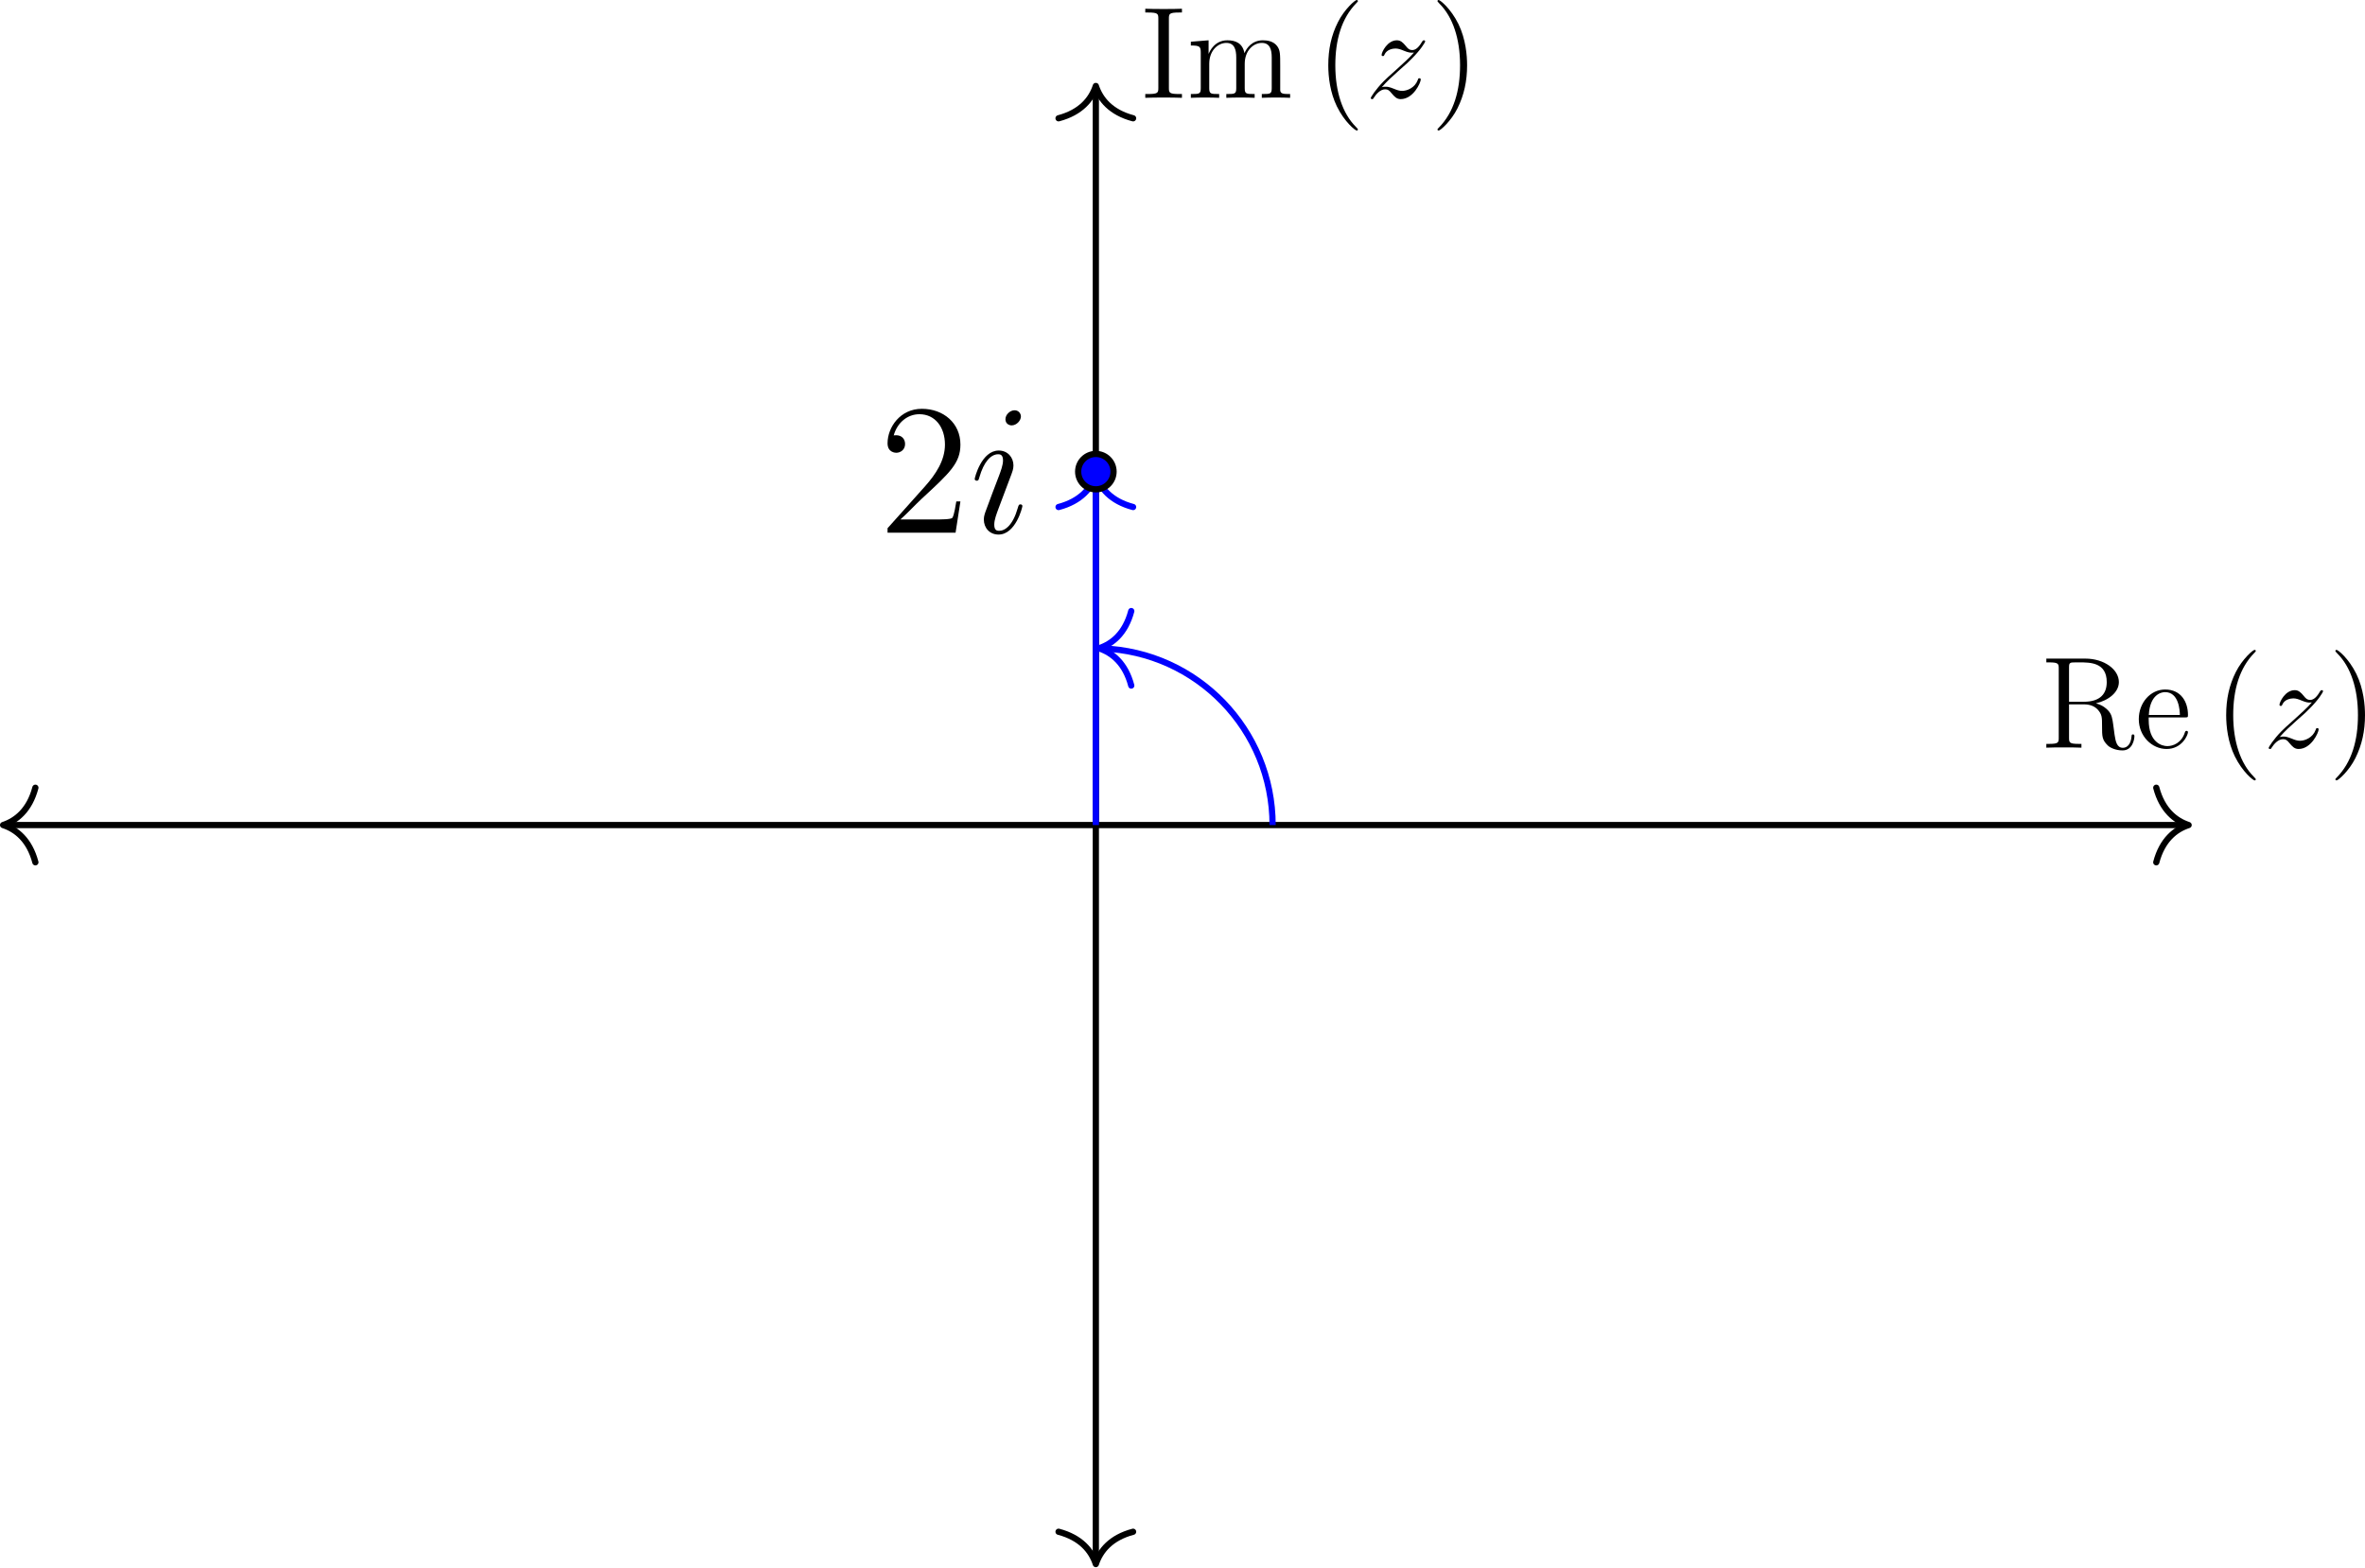
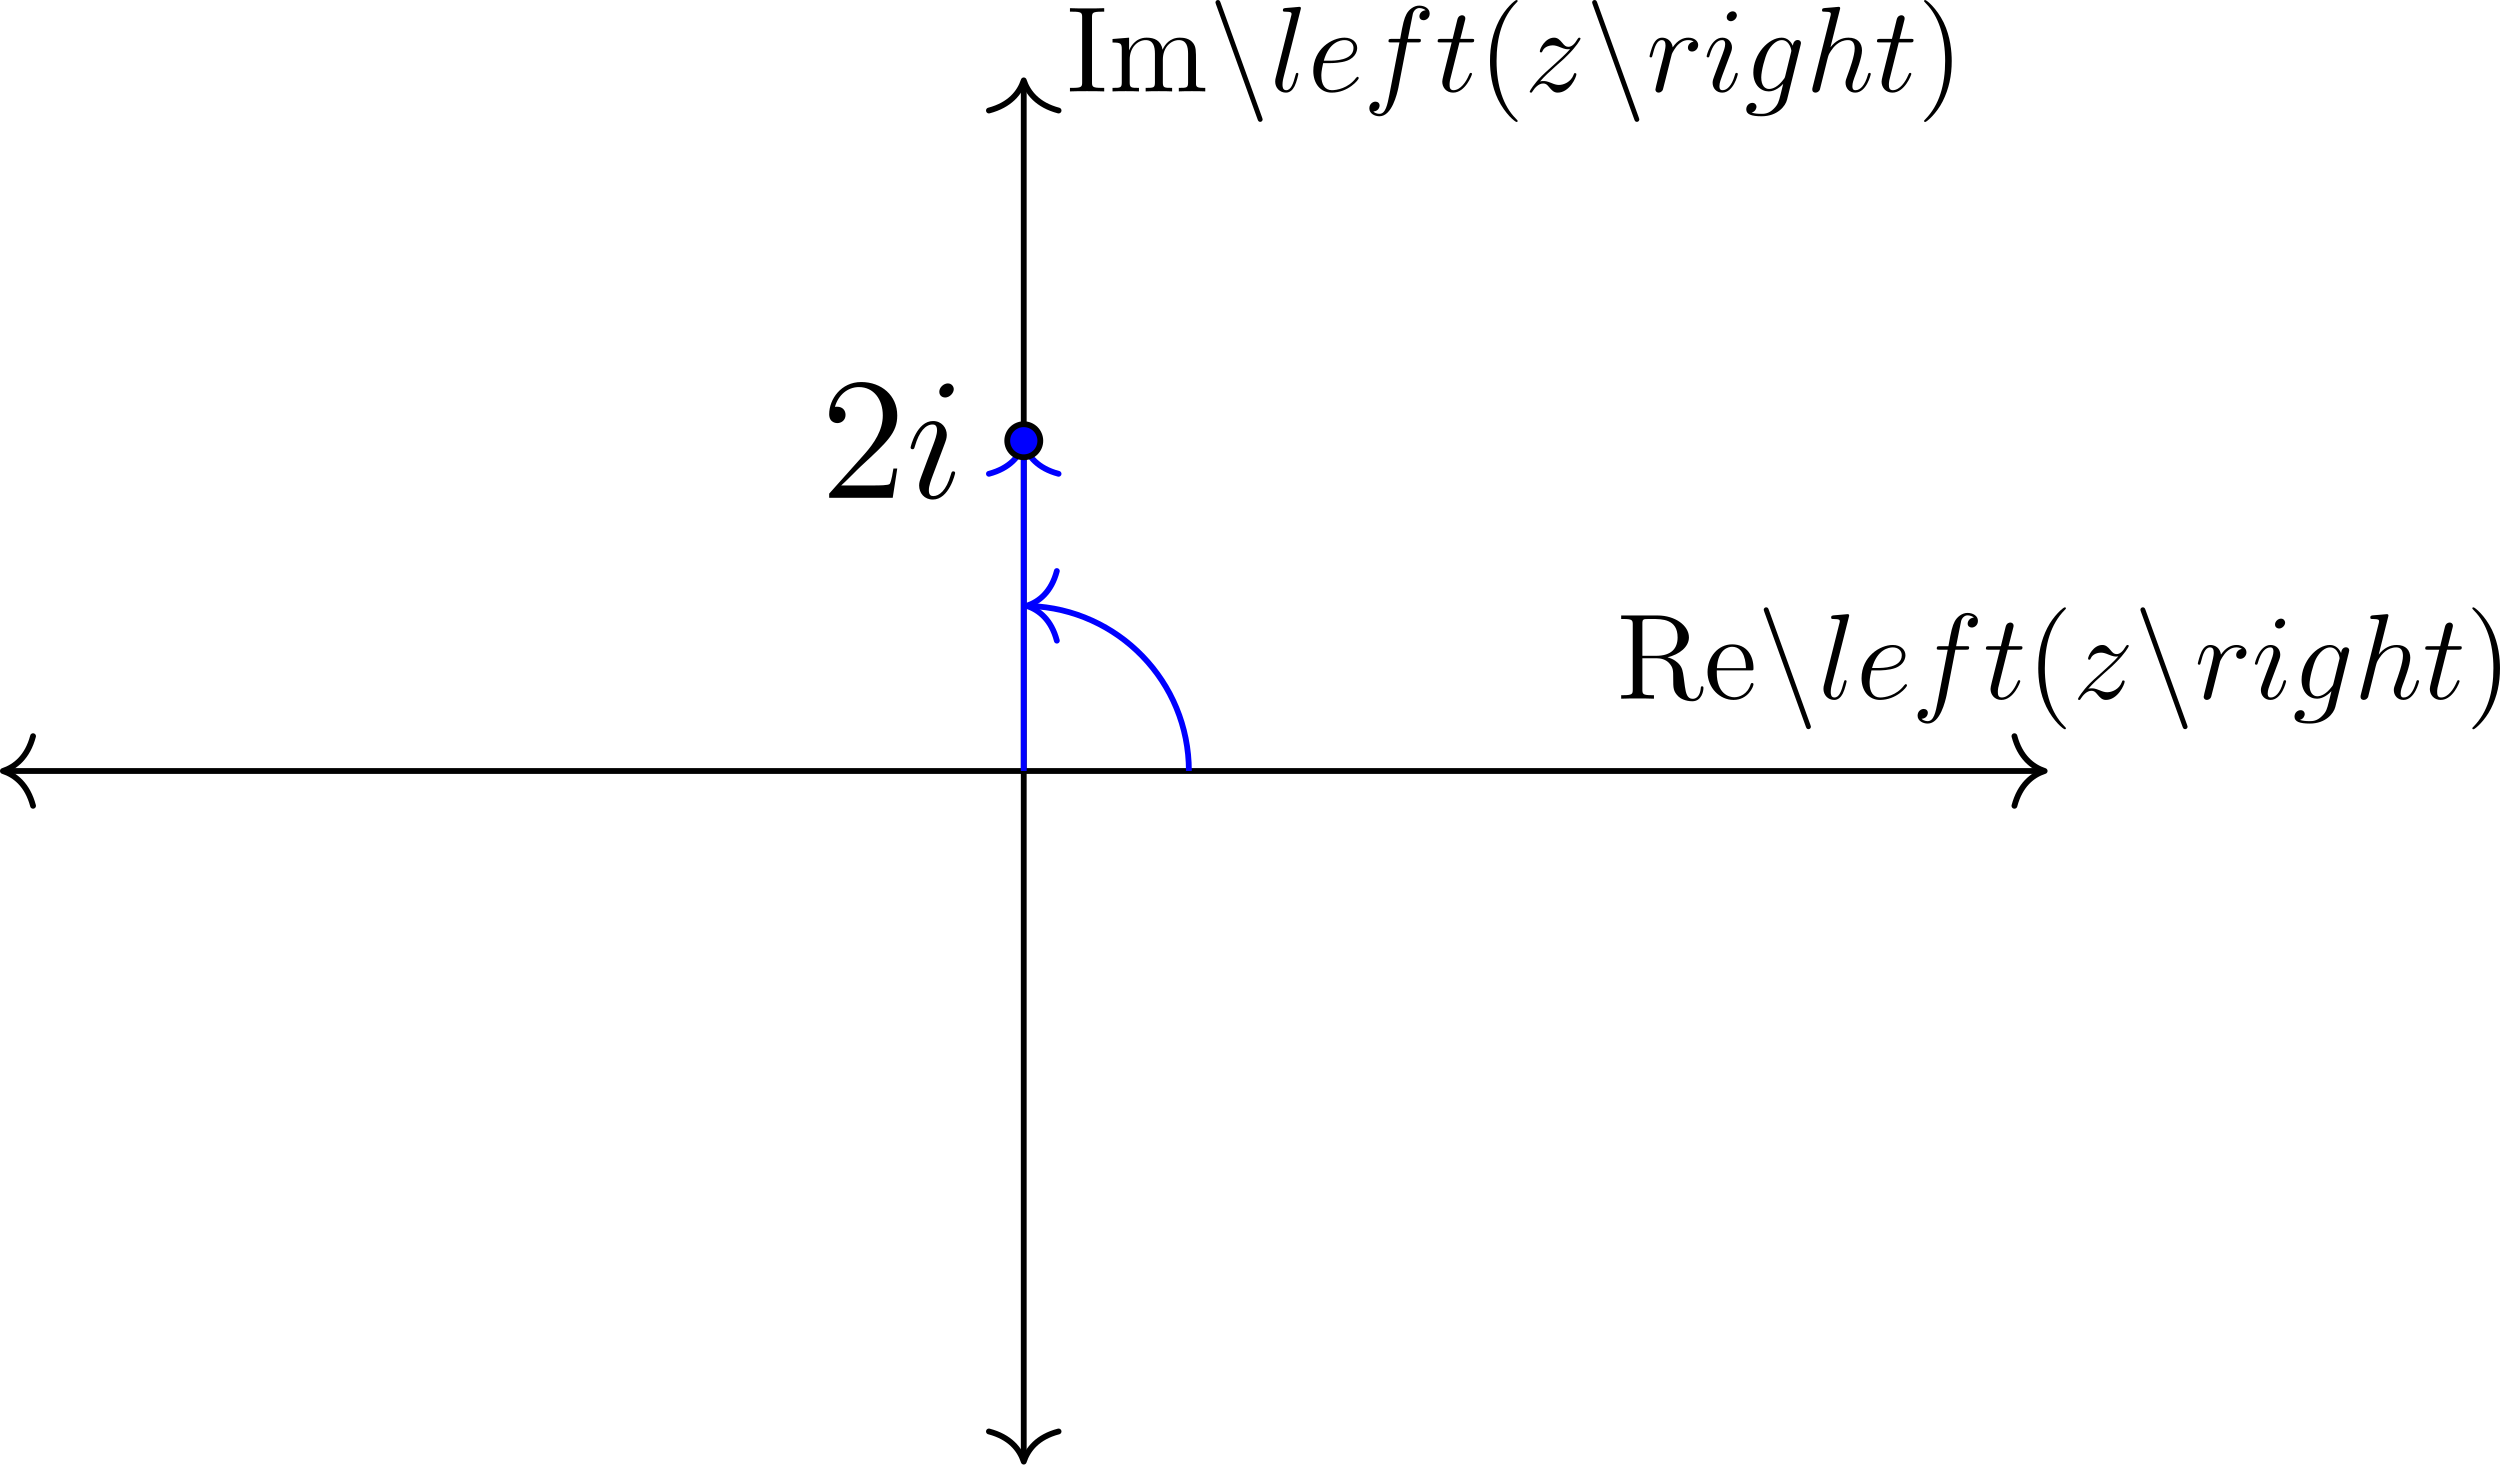
- <svg xmlns="http://www.w3.org/2000/svg" xmlns:xlink="http://www.w3.org/1999/xlink" version="1.1" width="212.399pt" height="140.789pt" viewBox=".279 632.433 212.399 140.789">
+ <svg xmlns="http://www.w3.org/2000/svg" xmlns:xlink="http://www.w3.org/1999/xlink" version="1.1" width="240.332pt" height="140.788pt" viewBox=".279 564.654 240.332 140.788">
  <defs>
-     <path id="g30-105" d="M3.383-1.71C3.383-1.769 3.335-1.817 3.264-1.817C3.156-1.817 3.144-1.781 3.084-1.578C2.774-.49 2.283-.12 1.889-.12C1.745-.12 1.578-.155 1.578-.514C1.578-.837 1.722-1.196 1.853-1.554L2.69-3.778C2.726-3.873 2.809-4.089 2.809-4.316C2.809-4.818 2.451-5.272 1.865-5.272C.765-5.272 .323-3.539 .323-3.443C.323-3.395 .371-3.335 .454-3.335C.562-3.335 .574-3.383 .622-3.551C.909-4.555 1.363-5.033 1.829-5.033C1.937-5.033 2.14-5.021 2.14-4.639C2.14-4.328 1.985-3.933 1.889-3.67C1.459-2.558 1.459-2.534 1.052-1.447C.98-1.255 .909-1.064 .909-.849C.909-.311 1.279 .12 1.853 .12C2.953 .12 3.383-1.626 3.383-1.71ZM3.288-7.46C3.288-7.639 3.144-7.855 2.881-7.855C2.606-7.855 2.295-7.592 2.295-7.281C2.295-6.982 2.546-6.886 2.69-6.886C3.013-6.886 3.288-7.197 3.288-7.46Z" />
-     <path id="g30-122" d="M5.093-1.674C5.093-1.722 5.081-1.793 4.961-1.793C4.866-1.793 4.854-1.745 4.818-1.626C4.555-.921 3.85-.634 3.383-.634C3.132-.634 2.893-.717 2.642-.825C2.164-1.016 2.032-1.016 1.877-1.016C1.757-1.016 1.626-1.016 1.518-.968C2.032-1.554 2.451-1.925 3.049-2.463C3.766-3.084 4.077-3.383 4.244-3.563C5.081-4.388 5.499-5.081 5.499-5.177S5.38-5.272 5.38-5.272C5.296-5.272 5.272-5.224 5.212-5.141C4.914-4.627 4.627-4.376 4.316-4.376C4.065-4.376 3.933-4.483 3.706-4.77C3.455-5.069 3.252-5.272 2.905-5.272C2.032-5.272 1.506-4.184 1.506-3.933C1.506-3.897 1.518-3.826 1.626-3.826C1.722-3.826 1.733-3.873 1.769-3.957C1.973-4.435 2.546-4.519 2.774-4.519C3.025-4.519 3.264-4.435 3.515-4.328C3.969-4.136 4.16-4.136 4.28-4.136C4.364-4.136 4.411-4.136 4.471-4.148C4.077-3.682 3.431-3.108 2.893-2.618C2.128-1.949 1.925-1.733 1.686-1.506C.956-.765 .514-.06 .514 .024C.514 .096 .574 .12 .646 .12S.729 .108 .813-.036C1.004-.335 1.387-.777 1.829-.777C2.08-.777 2.2-.693 2.439-.395C2.666-.132 2.869 .12 3.252 .12C4.423 .12 5.093-1.399 5.093-1.674Z" />
-     <path id="g33-40" d="M3.885 2.905C3.885 2.869 3.885 2.845 3.682 2.642C2.487 1.435 1.817-.538 1.817-2.977C1.817-5.296 2.379-7.293 3.766-8.703C3.885-8.811 3.885-8.835 3.885-8.871C3.885-8.942 3.826-8.966 3.778-8.966C3.622-8.966 2.642-8.106 2.056-6.934C1.447-5.727 1.172-4.447 1.172-2.977C1.172-1.913 1.339-.49 1.961 .789C2.666 2.224 3.646 3.001 3.778 3.001C3.826 3.001 3.885 2.977 3.885 2.905Z" />
-     <path id="g33-41" d="M3.371-2.977C3.371-3.885 3.252-5.368 2.582-6.755C1.877-8.189 .897-8.966 .765-8.966C.717-8.966 .658-8.942 .658-8.871C.658-8.835 .658-8.811 .861-8.608C2.056-7.4 2.726-5.428 2.726-2.989C2.726-.669 2.164 1.327 .777 2.738C.658 2.845 .658 2.869 .658 2.905C.658 2.977 .717 3.001 .765 3.001C.921 3.001 1.901 2.14 2.487 .968C3.096-.251 3.371-1.542 3.371-2.977Z" />
-     <path id="g33-50" d="M5.26-2.008H4.997C4.961-1.805 4.866-1.148 4.746-.956C4.663-.849 3.981-.849 3.622-.849H1.411C1.733-1.124 2.463-1.889 2.774-2.176C4.591-3.85 5.26-4.471 5.26-5.655C5.26-7.03 4.172-7.95 2.786-7.95S.586-6.767 .586-5.738C.586-5.129 1.112-5.129 1.148-5.129C1.399-5.129 1.71-5.308 1.71-5.691C1.71-6.025 1.482-6.253 1.148-6.253C1.04-6.253 1.016-6.253 .98-6.241C1.207-7.054 1.853-7.603 2.63-7.603C3.646-7.603 4.268-6.755 4.268-5.655C4.268-4.639 3.682-3.754 3.001-2.989L.586-.287V0H4.949L5.26-2.008Z" />
-     <path id="g33-73" d="M3.79 0V-.347H3.527C2.63-.347 2.594-.466 2.594-.909V-7.257C2.594-7.699 2.63-7.819 3.527-7.819H3.79V-8.165C3.503-8.141 2.475-8.141 2.116-8.141S.717-8.141 .43-8.165V-7.819H.693C1.59-7.819 1.626-7.699 1.626-7.257V-.909C1.626-.466 1.59-.347 .693-.347H.43V0C.717-.024 1.745-.024 2.104-.024S3.503-.024 3.79 0Z" />
-     <path id="g33-82" d="M8.572-1.04C8.572-1.112 8.572-1.219 8.44-1.219C8.321-1.219 8.321-1.148 8.309-1.028C8.249-.311 7.902 .012 7.52 .012C6.97 .012 6.85-.55 6.755-1.184L6.635-2.08C6.551-2.678 6.504-3.061 6.145-3.431C6.013-3.563 5.703-3.885 5.045-4.065C6.229-4.34 7.149-5.093 7.149-6.013C7.149-7.173 5.798-8.165 4.077-8.165H.502V-7.819H.741C1.602-7.819 1.638-7.699 1.638-7.257V-.909C1.638-.466 1.602-.347 .741-.347H.502V0C.777-.024 1.757-.024 2.104-.024S3.443-.024 3.718 0V-.347H3.479C2.618-.347 2.582-.466 2.582-.909V-3.969H3.969C4.435-3.969 4.878-3.838 5.2-3.503C5.607-3.049 5.607-2.798 5.607-1.973C5.607-1.028 5.607-.717 6.133-.203C6.312-.024 6.814 .251 7.484 .251C8.416 .251 8.572-.789 8.572-1.04ZM6.037-6.013C6.037-4.973 5.475-4.208 3.921-4.208H2.582V-7.34C2.582-7.615 2.582-7.759 2.833-7.807C2.941-7.819 3.3-7.819 3.539-7.819C4.507-7.819 6.037-7.819 6.037-6.013Z" />
-     <path id="g33-101" d="M4.866-1.423C4.866-1.494 4.806-1.542 4.734-1.542C4.639-1.542 4.615-1.482 4.591-1.423C4.28-.418 3.479-.143 2.977-.143S1.267-.478 1.267-2.546V-2.774H4.579C4.842-2.774 4.866-2.774 4.866-3.001C4.866-4.208 4.22-5.332 2.774-5.332C1.411-5.332 .359-4.101 .359-2.618C.359-1.04 1.578 .12 2.905 .12C4.328 .12 4.866-1.172 4.866-1.423ZM4.125-3.001H1.279C1.375-4.878 2.427-5.093 2.762-5.093C4.041-5.093 4.113-3.407 4.125-3.001Z" />
-     <path id="g33-109" d="M9.48 0V-.347C8.883-.347 8.584-.347 8.572-.705V-2.905C8.572-4.017 8.572-4.352 8.297-4.734C7.95-5.2 7.388-5.272 6.982-5.272C5.99-5.272 5.487-4.555 5.296-4.089C5.129-5.009 4.483-5.272 3.73-5.272C2.57-5.272 2.116-4.28 2.02-4.041H2.008V-5.272L.383-5.141V-4.794C1.196-4.794 1.291-4.71 1.291-4.125V-.885C1.291-.347 1.16-.347 .383-.347V0C.693-.024 1.339-.024 1.674-.024C2.02-.024 2.666-.024 2.977 0V-.347C2.212-.347 2.068-.347 2.068-.885V-3.108C2.068-4.364 2.893-5.033 3.634-5.033S4.543-4.423 4.543-3.694V-.885C4.543-.347 4.411-.347 3.634-.347V0C3.945-.024 4.591-.024 4.926-.024C5.272-.024 5.918-.024 6.229 0V-.347C5.464-.347 5.32-.347 5.32-.885V-3.108C5.32-4.364 6.145-5.033 6.886-5.033S7.795-4.423 7.795-3.694V-.885C7.795-.347 7.663-.347 6.886-.347V0C7.197-.024 7.843-.024 8.177-.024C8.524-.024 9.17-.024 9.48 0Z" />
+     <path id="g15-101" d="M4.997-1.303C4.997-1.375 4.926-1.435 4.878-1.435C4.842-1.435 4.83-1.423 4.722-1.315C3.957-.299 2.821-.12 2.367-.12C1.686-.12 1.327-.658 1.327-1.542C1.327-1.71 1.327-2.008 1.506-2.774H2.14C2.463-2.774 3.276-2.798 3.85-3.013C4.758-3.359 4.842-4.053 4.842-4.268C4.842-4.794 4.388-5.272 3.599-5.272C2.343-5.272 .538-4.136 .538-2.008C.538-.753 1.255 .12 2.343 .12C3.969 .12 4.997-1.148 4.997-1.303ZM4.483-4.268C4.483-3.013 2.57-3.013 2.068-3.013H1.566C2.08-4.854 3.216-5.033 3.599-5.033C4.125-5.033 4.483-4.722 4.483-4.268Z" />
+     <path id="g15-102" d="M6.528-7.639C6.528-8.141 6.025-8.416 5.499-8.416C4.985-8.416 4.483-8.034 4.244-7.568C4.029-7.149 3.909-6.719 3.634-5.153H2.833C2.606-5.153 2.487-5.153 2.487-4.937C2.487-4.806 2.558-4.806 2.798-4.806H3.563L2.582 .287C2.379 1.327 2.2 2.2 1.602 2.2C1.566 2.2 1.219 2.2 1.004 1.973C1.614 1.925 1.614 1.387 1.614 1.387C1.614 1.148 1.435 1.004 1.207 1.004C.968 1.004 .61 1.207 .61 1.662C.61 2.176 1.136 2.439 1.602 2.439C2.821 2.439 3.324 .251 3.455-.347L4.316-4.806H5.332C5.571-4.806 5.667-4.806 5.667-5.033C5.667-5.153 5.571-5.153 5.356-5.153H4.388L4.878-7.615C4.949-7.902 5.2-8.177 5.511-8.177C5.762-8.177 6.013-8.07 6.133-7.962C5.667-7.914 5.523-7.568 5.523-7.364C5.523-7.125 5.703-6.982 5.93-6.982C6.169-6.982 6.528-7.185 6.528-7.639Z" />
+     <path id="g15-103" d="M4.041-1.518C3.993-1.327 3.969-1.279 3.814-1.1C3.324-.466 2.821-.239 2.451-.239C2.056-.239 1.686-.55 1.686-1.375C1.686-2.008 2.044-3.347 2.307-3.885C2.654-4.555 3.192-5.033 3.694-5.033C4.483-5.033 4.639-4.053 4.639-3.981L4.603-3.814L4.041-1.518ZM4.22 .801L5.547-4.555C5.583-4.698 5.583-4.746 5.583-4.746C5.583-4.914 5.452-5.045 5.272-5.045C4.985-5.045 4.818-4.806 4.782-4.483C4.627-4.83 4.292-5.272 3.694-5.272C2.391-5.272 .909-3.634 .909-1.853C.909-.61 1.662 0 2.427 0C3.061 0 3.622-.502 3.838-.741C3.634 .06 3.634 .084 3.575 .335C3.407 .992 3.335 1.291 2.905 1.71C2.415 2.2 1.961 2.2 1.698 2.2C1.339 2.2 1.04 2.176 .741 2.08C1.124 1.973 1.219 1.638 1.219 1.506C1.219 1.315 1.076 1.124 .813 1.124C.526 1.124 .215 1.363 .215 1.757C.215 2.248 .705 2.439 1.722 2.439C3.264 2.439 4.065 1.447 4.22 .801Z" />
+     <path id="g15-104" d="M6.396-1.71C6.396-1.769 6.348-1.817 6.276-1.817C6.169-1.817 6.157-1.781 6.097-1.578C5.822-.622 5.38-.12 4.902-.12C4.782-.12 4.591-.132 4.591-.514C4.591-.825 4.734-1.207 4.782-1.339C4.997-1.913 5.535-3.324 5.535-4.017C5.535-4.734 5.117-5.272 4.208-5.272C3.527-5.272 2.929-4.949 2.439-4.328L3.359-7.998C3.371-8.046 3.395-8.118 3.395-8.177C3.395-8.297 3.252-8.297 3.252-8.297S2.654-8.249 2.594-8.237C2.391-8.225 2.212-8.201 1.997-8.189C1.698-8.165 1.614-8.153 1.614-7.938C1.614-7.819 1.71-7.819 1.877-7.819C2.463-7.819 2.475-7.711 2.475-7.592C2.475-7.52 2.451-7.424 2.439-7.388L.705-.466C.658-.287 .658-.263 .658-.191C.658 .072 .861 .12 .98 .12C1.184 .12 1.339-.036 1.399-.167L1.937-2.331C1.997-2.594 2.068-2.845 2.128-3.108C2.26-3.61 2.26-3.622 2.487-3.969S3.252-5.033 4.172-5.033C4.651-5.033 4.818-4.674 4.818-4.196C4.818-3.527 4.352-2.224 4.089-1.506C3.981-1.219 3.921-1.064 3.921-.849C3.921-.311 4.292 .12 4.866 .12C5.978 .12 6.396-1.638 6.396-1.71Z" />
+     <path id="g15-105" d="M3.383-1.71C3.383-1.769 3.335-1.817 3.264-1.817C3.156-1.817 3.144-1.781 3.084-1.578C2.774-.49 2.283-.12 1.889-.12C1.745-.12 1.578-.155 1.578-.514C1.578-.837 1.722-1.196 1.853-1.554L2.69-3.778C2.726-3.873 2.809-4.089 2.809-4.316C2.809-4.818 2.451-5.272 1.865-5.272C.765-5.272 .323-3.539 .323-3.443C.323-3.395 .371-3.335 .454-3.335C.562-3.335 .574-3.383 .622-3.551C.909-4.555 1.363-5.033 1.829-5.033C1.937-5.033 2.14-5.021 2.14-4.639C2.14-4.328 1.985-3.933 1.889-3.67C1.459-2.558 1.459-2.534 1.052-1.447C.98-1.255 .909-1.064 .909-.849C.909-.311 1.279 .12 1.853 .12C2.953 .12 3.383-1.626 3.383-1.71ZM3.288-7.46C3.288-7.639 3.144-7.855 2.881-7.855C2.606-7.855 2.295-7.592 2.295-7.281C2.295-6.982 2.546-6.886 2.69-6.886C3.013-6.886 3.288-7.197 3.288-7.46Z" />
+     <path id="g15-108" d="M2.821-1.71C2.821-1.769 2.774-1.817 2.702-1.817C2.594-1.817 2.582-1.757 2.534-1.578C2.319-.753 2.104-.12 1.626-.12C1.267-.12 1.267-.502 1.267-.669C1.267-.717 1.267-.968 1.351-1.303L3.037-7.998C3.049-8.046 3.072-8.118 3.072-8.177C3.072-8.297 2.929-8.297 2.929-8.297L2.271-8.237C2.068-8.225 1.889-8.201 1.674-8.189C1.387-8.165 1.303-8.153 1.303-7.938C1.303-7.819 1.423-7.819 1.542-7.819C2.152-7.819 2.152-7.711 2.152-7.592C2.152-7.544 2.152-7.52 2.092-7.305L.61-1.375C.574-1.243 .55-1.148 .55-.956C.55-.359 .992 .12 1.602 .12C1.997 .12 2.26-.143 2.451-.514C2.654-.909 2.821-1.662 2.821-1.71Z" />
+     <path id="g15-114" d="M5.093-4.555C5.093-4.937 4.722-5.272 4.125-5.272C3.646-5.272 3.096-5.057 2.594-4.328C2.511-4.961 2.032-5.272 1.554-5.272C1.088-5.272 .849-4.914 .705-4.651C.502-4.22 .323-3.503 .323-3.443C.323-3.395 .371-3.335 .454-3.335C.55-3.335 .562-3.347 .634-3.622C.813-4.34 1.04-5.033 1.518-5.033C1.805-5.033 1.889-4.83 1.889-4.483C1.889-4.22 1.769-3.754 1.686-3.383L1.351-2.092L1.112-1.112C1.028-.801 .897-.239 .897-.179C.897-.012 1.028 .12 1.207 .12C1.339 .12 1.566 .036 1.638-.203C1.674-.299 2.116-2.104 2.188-2.379C2.248-2.642 2.319-2.893 2.379-3.156L2.511-3.67C2.546-3.778 2.869-4.364 3.168-4.627C3.312-4.758 3.622-5.033 4.113-5.033C4.304-5.033 4.495-4.997 4.651-4.89C4.28-4.818 4.089-4.555 4.089-4.292C4.089-4.005 4.316-3.909 4.483-3.909C4.818-3.909 5.093-4.196 5.093-4.555Z" />
+     <path id="g15-116" d="M3.634-1.71C3.634-1.781 3.587-1.817 3.515-1.817C3.515-1.817 3.443-1.817 3.419-1.769C3.419-1.769 3.395-1.745 3.312-1.554C3.061-.956 2.511-.12 1.817-.12C1.459-.12 1.435-.418 1.435-.681C1.435-.681 1.435-.921 1.47-1.064L2.403-4.806H3.503C3.73-4.806 3.85-4.806 3.85-5.021C3.85-5.153 3.778-5.153 3.539-5.153H2.487L2.929-6.898C2.977-7.066 2.977-7.089 2.977-7.173C2.977-7.364 2.821-7.472 2.666-7.472C2.57-7.472 2.295-7.436 2.2-7.054L1.733-5.153H.61C.371-5.153 .263-5.153 .263-4.926C.263-4.806 .347-4.806 .574-4.806H1.638L.849-1.65C.753-1.231 .717-1.112 .717-.956C.717-.395 1.112 .12 1.781 .12C2.989 .12 3.634-1.626 3.634-1.71Z" />
+     <path id="g15-122" d="M5.093-1.674C5.093-1.722 5.081-1.793 4.961-1.793C4.866-1.793 4.854-1.745 4.818-1.626C4.555-.921 3.85-.634 3.383-.634C3.132-.634 2.893-.717 2.642-.825C2.164-1.016 2.032-1.016 1.877-1.016C1.757-1.016 1.626-1.016 1.518-.968C2.032-1.554 2.451-1.925 3.049-2.463C3.766-3.084 4.077-3.383 4.244-3.563C5.081-4.388 5.499-5.081 5.499-5.177S5.38-5.272 5.38-5.272C5.296-5.272 5.272-5.224 5.212-5.141C4.914-4.627 4.627-4.376 4.316-4.376C4.065-4.376 3.933-4.483 3.706-4.77C3.455-5.069 3.252-5.272 2.905-5.272C2.032-5.272 1.506-4.184 1.506-3.933C1.506-3.897 1.518-3.826 1.626-3.826C1.722-3.826 1.733-3.873 1.769-3.957C1.973-4.435 2.546-4.519 2.774-4.519C3.025-4.519 3.264-4.435 3.515-4.328C3.969-4.136 4.16-4.136 4.28-4.136C4.364-4.136 4.411-4.136 4.471-4.148C4.077-3.682 3.431-3.108 2.893-2.618C2.128-1.949 1.925-1.733 1.686-1.506C.956-.765 .514-.06 .514 .024C.514 .096 .574 .12 .646 .12S.729 .108 .813-.036C1.004-.335 1.387-.777 1.829-.777C2.08-.777 2.2-.693 2.439-.395C2.666-.132 2.869 .12 3.252 .12C4.423 .12 5.093-1.399 5.093-1.674Z" />
+     <path id="g12-110" d="M5.296 2.75C5.296 2.75 5.296 2.69 5.236 2.534L1.172-8.703C1.124-8.835 1.076-8.966 .909-8.966C.777-8.966 .669-8.859 .669-8.727C.669-8.727 .669-8.667 .729-8.512L4.794 2.726C4.842 2.857 4.89 2.989 5.057 2.989C5.189 2.989 5.296 2.881 5.296 2.75Z" />
+     <path id="g18-40" d="M3.885 2.905C3.885 2.869 3.885 2.845 3.682 2.642C2.487 1.435 1.817-.538 1.817-2.977C1.817-5.296 2.379-7.293 3.766-8.703C3.885-8.811 3.885-8.835 3.885-8.871C3.885-8.942 3.826-8.966 3.778-8.966C3.622-8.966 2.642-8.106 2.056-6.934C1.447-5.727 1.172-4.447 1.172-2.977C1.172-1.913 1.339-.49 1.961 .789C2.666 2.224 3.646 3.001 3.778 3.001C3.826 3.001 3.885 2.977 3.885 2.905Z" />
+     <path id="g18-41" d="M3.371-2.977C3.371-3.885 3.252-5.368 2.582-6.755C1.877-8.189 .897-8.966 .765-8.966C.717-8.966 .658-8.942 .658-8.871C.658-8.835 .658-8.811 .861-8.608C2.056-7.4 2.726-5.428 2.726-2.989C2.726-.669 2.164 1.327 .777 2.738C.658 2.845 .658 2.869 .658 2.905C.658 2.977 .717 3.001 .765 3.001C.921 3.001 1.901 2.14 2.487 .968C3.096-.251 3.371-1.542 3.371-2.977Z" />
+     <path id="g18-50" d="M5.26-2.008H4.997C4.961-1.805 4.866-1.148 4.746-.956C4.663-.849 3.981-.849 3.622-.849H1.411C1.733-1.124 2.463-1.889 2.774-2.176C4.591-3.85 5.26-4.471 5.26-5.655C5.26-7.03 4.172-7.95 2.786-7.95S.586-6.767 .586-5.738C.586-5.129 1.112-5.129 1.148-5.129C1.399-5.129 1.71-5.308 1.71-5.691C1.71-6.025 1.482-6.253 1.148-6.253C1.04-6.253 1.016-6.253 .98-6.241C1.207-7.054 1.853-7.603 2.63-7.603C3.646-7.603 4.268-6.755 4.268-5.655C4.268-4.639 3.682-3.754 3.001-2.989L.586-.287V0H4.949L5.26-2.008Z" />
+     <path id="g18-73" d="M3.79 0V-.347H3.527C2.63-.347 2.594-.466 2.594-.909V-7.257C2.594-7.699 2.63-7.819 3.527-7.819H3.79V-8.165C3.503-8.141 2.475-8.141 2.116-8.141S.717-8.141 .43-8.165V-7.819H.693C1.59-7.819 1.626-7.699 1.626-7.257V-.909C1.626-.466 1.59-.347 .693-.347H.43V0C.717-.024 1.745-.024 2.104-.024S3.503-.024 3.79 0Z" />
+     <path id="g18-82" d="M8.572-1.04C8.572-1.112 8.572-1.219 8.44-1.219C8.321-1.219 8.321-1.148 8.309-1.028C8.249-.311 7.902 .012 7.52 .012C6.97 .012 6.85-.55 6.755-1.184L6.635-2.08C6.551-2.678 6.504-3.061 6.145-3.431C6.013-3.563 5.703-3.885 5.045-4.065C6.229-4.34 7.149-5.093 7.149-6.013C7.149-7.173 5.798-8.165 4.077-8.165H.502V-7.819H.741C1.602-7.819 1.638-7.699 1.638-7.257V-.909C1.638-.466 1.602-.347 .741-.347H.502V0C.777-.024 1.757-.024 2.104-.024S3.443-.024 3.718 0V-.347H3.479C2.618-.347 2.582-.466 2.582-.909V-3.969H3.969C4.435-3.969 4.878-3.838 5.2-3.503C5.607-3.049 5.607-2.798 5.607-1.973C5.607-1.028 5.607-.717 6.133-.203C6.312-.024 6.814 .251 7.484 .251C8.416 .251 8.572-.789 8.572-1.04ZM6.037-6.013C6.037-4.973 5.475-4.208 3.921-4.208H2.582V-7.34C2.582-7.615 2.582-7.759 2.833-7.807C2.941-7.819 3.3-7.819 3.539-7.819C4.507-7.819 6.037-7.819 6.037-6.013Z" />
+     <path id="g18-101" d="M4.866-1.423C4.866-1.494 4.806-1.542 4.734-1.542C4.639-1.542 4.615-1.482 4.591-1.423C4.28-.418 3.479-.143 2.977-.143S1.267-.478 1.267-2.546V-2.774H4.579C4.842-2.774 4.866-2.774 4.866-3.001C4.866-4.208 4.22-5.332 2.774-5.332C1.411-5.332 .359-4.101 .359-2.618C.359-1.04 1.578 .12 2.905 .12C4.328 .12 4.866-1.172 4.866-1.423ZM4.125-3.001H1.279C1.375-4.878 2.427-5.093 2.762-5.093C4.041-5.093 4.113-3.407 4.125-3.001Z" />
+     <path id="g18-109" d="M9.48 0V-.347C8.883-.347 8.584-.347 8.572-.705V-2.905C8.572-4.017 8.572-4.352 8.297-4.734C7.95-5.2 7.388-5.272 6.982-5.272C5.99-5.272 5.487-4.555 5.296-4.089C5.129-5.009 4.483-5.272 3.73-5.272C2.57-5.272 2.116-4.28 2.02-4.041H2.008V-5.272L.383-5.141V-4.794C1.196-4.794 1.291-4.71 1.291-4.125V-.885C1.291-.347 1.16-.347 .383-.347V0C.693-.024 1.339-.024 1.674-.024C2.02-.024 2.666-.024 2.977 0V-.347C2.212-.347 2.068-.347 2.068-.885V-3.108C2.068-4.364 2.893-5.033 3.634-5.033S4.543-4.423 4.543-3.694V-.885C4.543-.347 4.411-.347 3.634-.347V0C3.945-.024 4.591-.024 4.926-.024C5.272-.024 5.918-.024 6.229 0V-.347C5.464-.347 5.32-.347 5.32-.885V-3.108C5.32-4.364 6.145-5.033 6.886-5.033S7.795-4.423 7.795-3.694V-.885C7.795-.347 7.663-.347 6.886-.347V0C7.197-.024 7.843-.024 8.177-.024C8.524-.024 9.17-.024 9.48 0Z" />
  </defs>
  <g id="page1" transform="matrix(1.4 0 0 1.4 0 0)">
-     <path d="M.598 504.68H140.398" stroke="#000" fill="none" stroke-width=".399" />
-     <path d="M2.469 507.07C2.09 505.633 1.246 504.957 .398 504.68C1.246 504.398 2.09 503.723 2.469 502.285" stroke="#000" fill="none" stroke-width=".399" stroke-linecap="round" stroke-linejoin="round" />
-     <path d="M138.523 502.285C138.902 503.723 139.746 504.398 140.598 504.68C139.746 504.957 138.902 505.633 138.523 507.07" stroke="#000" fill="none" stroke-width=".399" stroke-miterlimit="10" stroke-linecap="round" stroke-linejoin="round" />
-     <g transform="matrix(.7 0 0 .7 81.77189 146.4404)">
-       <use x="70.497" y="504.678" xlink:href="#g33-82" />
-       <use x="79.112" y="504.678" xlink:href="#g33-101" />
-       <use x="86.307" y="504.678" xlink:href="#g33-40" />
-       <use x="90.859" y="504.678" xlink:href="#g30-122" />
-       <use x="96.83" y="504.678" xlink:href="#g33-41" />
+     <path d="M.598 456.266H140.398" stroke="#000" fill="none" stroke-width=".399" />
+     <path d="M2.469 458.656C2.09 457.223 1.246 456.543 .398 456.266C1.246 455.984 2.09 455.309 2.469 453.875" stroke="#000" fill="none" stroke-width=".399" stroke-linecap="round" stroke-linejoin="round" />
+     <path d="M138.523 453.875C138.902 455.309 139.746 455.984 140.598 456.266C139.746 456.543 138.902 457.223 138.523 458.656" stroke="#000" fill="none" stroke-width=".399" stroke-miterlimit="10" stroke-linecap="round" stroke-linejoin="round" />
+     <g transform="matrix(.7 0 0 .7 61.81989 131.9165)">
+       <use x="70.497" y="456.265" xlink:href="#g18-82" />
+       <use x="79.112" y="456.265" xlink:href="#g18-101" />
+       <use x="84.314" y="456.265" xlink:href="#g12-110" />
+       <use x="90.292" y="456.265" xlink:href="#g15-108" />
+       <use x="94.042" y="456.265" xlink:href="#g15-101" />
+       <use x="99.467" y="456.265" xlink:href="#g15-102" />
+       <use x="106.514" y="456.265" xlink:href="#g15-116" />
+       <use x="110.741" y="456.265" xlink:href="#g18-40" />
+       <use x="115.293" y="456.265" xlink:href="#g15-122" />
+       <use x="121.264" y="456.265" xlink:href="#g12-110" />
+       <use x="127.241" y="456.265" xlink:href="#g15-114" />
+       <use x="132.842" y="456.265" xlink:href="#g15-105" />
+       <use x="136.835" y="456.265" xlink:href="#g15-103" />
+       <use x="142.87" y="456.265" xlink:href="#g15-104" />
+       <use x="149.608" y="456.265" xlink:href="#g15-116" />
+       <use x="153.835" y="456.265" xlink:href="#g18-41" />
    </g>
-     <path d="M70.496 551.902V457.453" stroke="#000" fill="none" stroke-width=".399" stroke-miterlimit="10" />
-     <path d="M72.887 550.028C71.453 550.407 70.777 551.25 70.496 552.102C70.219 551.25 69.539 550.407 68.105 550.028" stroke="#000" fill="none" stroke-width=".399" stroke-miterlimit="10" stroke-linecap="round" stroke-linejoin="round" />
-     <path d="M68.105 459.328C69.539 458.949 70.219 458.105 70.496 457.254C70.777 458.105 71.453 458.949 72.887 459.328" stroke="#000" fill="none" stroke-width=".399" stroke-miterlimit="10" stroke-linecap="round" stroke-linejoin="round" />
-     <g transform="matrix(.7 0 0 .7 24.01979 104.7394)">
-       <use x="70.497" y="504.678" xlink:href="#g33-73" />
-       <use x="74.72" y="504.678" xlink:href="#g33-109" />
-       <use x="86.525" y="504.678" xlink:href="#g33-40" />
-       <use x="91.078" y="504.678" xlink:href="#g30-122" />
-       <use x="97.048" y="504.678" xlink:href="#g33-41" />
+     <path d="M70.496 503.488V409.043" stroke="#000" fill="none" stroke-width=".399" stroke-miterlimit="10" />
+     <path d="M72.887 501.618C71.453 501.993 70.777 502.836 70.496 503.688C70.219 502.836 69.539 501.993 68.105 501.618" stroke="#000" fill="none" stroke-width=".399" stroke-miterlimit="10" stroke-linecap="round" stroke-linejoin="round" />
+     <path d="M68.105 410.914C69.539 410.535 70.219 409.691 70.496 408.843C70.777 409.691 71.453 410.535 72.887 410.914" stroke="#000" fill="none" stroke-width=".399" stroke-miterlimit="10" stroke-linecap="round" stroke-linejoin="round" />
+     <g transform="matrix(.7 0 0 .7 24.01979 90.2155)">
+       <use x="70.497" y="456.265" xlink:href="#g18-73" />
+       <use x="74.72" y="456.265" xlink:href="#g18-109" />
+       <use x="84.533" y="456.265" xlink:href="#g12-110" />
+       <use x="90.511" y="456.265" xlink:href="#g15-108" />
+       <use x="94.26" y="456.265" xlink:href="#g15-101" />
+       <use x="99.686" y="456.265" xlink:href="#g15-102" />
+       <use x="106.732" y="456.265" xlink:href="#g15-116" />
+       <use x="110.959" y="456.265" xlink:href="#g18-40" />
+       <use x="115.512" y="456.265" xlink:href="#g15-122" />
+       <use x="121.482" y="456.265" xlink:href="#g12-110" />
+       <use x="127.46" y="456.265" xlink:href="#g15-114" />
+       <use x="133.06" y="456.265" xlink:href="#g15-105" />
+       <use x="137.054" y="456.265" xlink:href="#g15-103" />
+       <use x="143.088" y="456.265" xlink:href="#g15-104" />
+       <use x="149.827" y="456.265" xlink:href="#g15-116" />
+       <use x="154.054" y="456.265" xlink:href="#g18-41" />
    </g>
-     <path d="M70.496 504.68V482.398" stroke="#00f" fill="none" stroke-width=".399" stroke-miterlimit="10" />
-     <path d="M68.105 484.273C69.539 483.894 70.219 483.051 70.496 482.199C70.777 483.051 71.453 483.894 72.887 484.273" stroke="#00f" fill="none" stroke-width=".399" stroke-miterlimit="10" stroke-linecap="round" stroke-linejoin="round" />
-     <path d="M71.633 482C71.633 481.375 71.125 480.867 70.496 480.867C69.871 480.867 69.363 481.375 69.363 482C69.363 482.629 69.871 483.137 70.496 483.137C71.125 483.137 71.633 482.629 71.633 482Z" fill="#00f" />
-     <path d="M71.633 482C71.633 481.375 71.125 480.867 70.496 480.867C69.871 480.867 69.363 481.375 69.363 482C69.363 482.629 69.871 483.137 70.496 483.137C71.125 483.137 71.633 482.629 71.633 482Z" stroke="#000" fill="none" stroke-width=".399" stroke-miterlimit="10" />
+     <path d="M70.496 456.266V433.988" stroke="#00f" fill="none" stroke-width=".399" stroke-miterlimit="10" />
+     <path d="M68.105 435.859C69.539 435.48 70.219 434.637 70.496 433.789C70.777 434.637 71.453 435.48 72.887 435.859" stroke="#00f" fill="none" stroke-width=".399" stroke-miterlimit="10" stroke-linecap="round" stroke-linejoin="round" />
+     <path d="M71.633 433.59C71.633 432.961 71.125 432.453 70.496 432.453C69.871 432.453 69.363 432.961 69.363 433.59C69.363 434.215 69.871 434.723 70.496 434.723C71.125 434.723 71.633 434.215 71.633 433.59Z" fill="#00f" />
+     <path d="M71.633 433.59C71.633 432.961 71.125 432.453 70.496 432.453C69.871 432.453 69.363 432.961 69.363 433.59C69.363 434.215 69.871 434.723 70.496 434.723C71.125 434.723 71.633 434.215 71.633 433.59Z" stroke="#000" fill="none" stroke-width=".399" stroke-miterlimit="10" />
    <g transform="matrix(1 0 0 1 -13.9474 -18.758)">
-       <use x="70.497" y="504.678" xlink:href="#g33-50" />
-       <use x="76.35" y="504.678" xlink:href="#g30-105" />
+       <use x="70.497" y="456.265" xlink:href="#g18-50" />
+       <use x="76.35" y="456.265" xlink:href="#g15-105" />
    </g>
-     <path d="M81.836 504.68C81.836 498.551 76.973 493.559 70.898 493.348" stroke="#00f" fill="none" stroke-width=".399" stroke-miterlimit="10" />
-     <path d="M72.769 495.73C72.391 494.296 71.547 493.617 70.695 493.339C71.547 493.058 72.391 492.382 72.769 490.949" stroke="#00f" fill="none" stroke-width=".399" stroke-miterlimit="10" stroke-linecap="round" stroke-linejoin="round" />
+     <path d="M81.836 456.266C81.836 450.137 76.973 445.144 70.898 444.934" stroke="#00f" fill="none" stroke-width=".399" stroke-miterlimit="10" />
+     <path d="M72.769 447.316C72.391 445.882 71.547 445.207 70.695 444.925C71.547 444.648 72.391 443.968 72.769 442.535" stroke="#00f" fill="none" stroke-width=".399" stroke-miterlimit="10" stroke-linecap="round" stroke-linejoin="round" />
  </g>
</svg>
